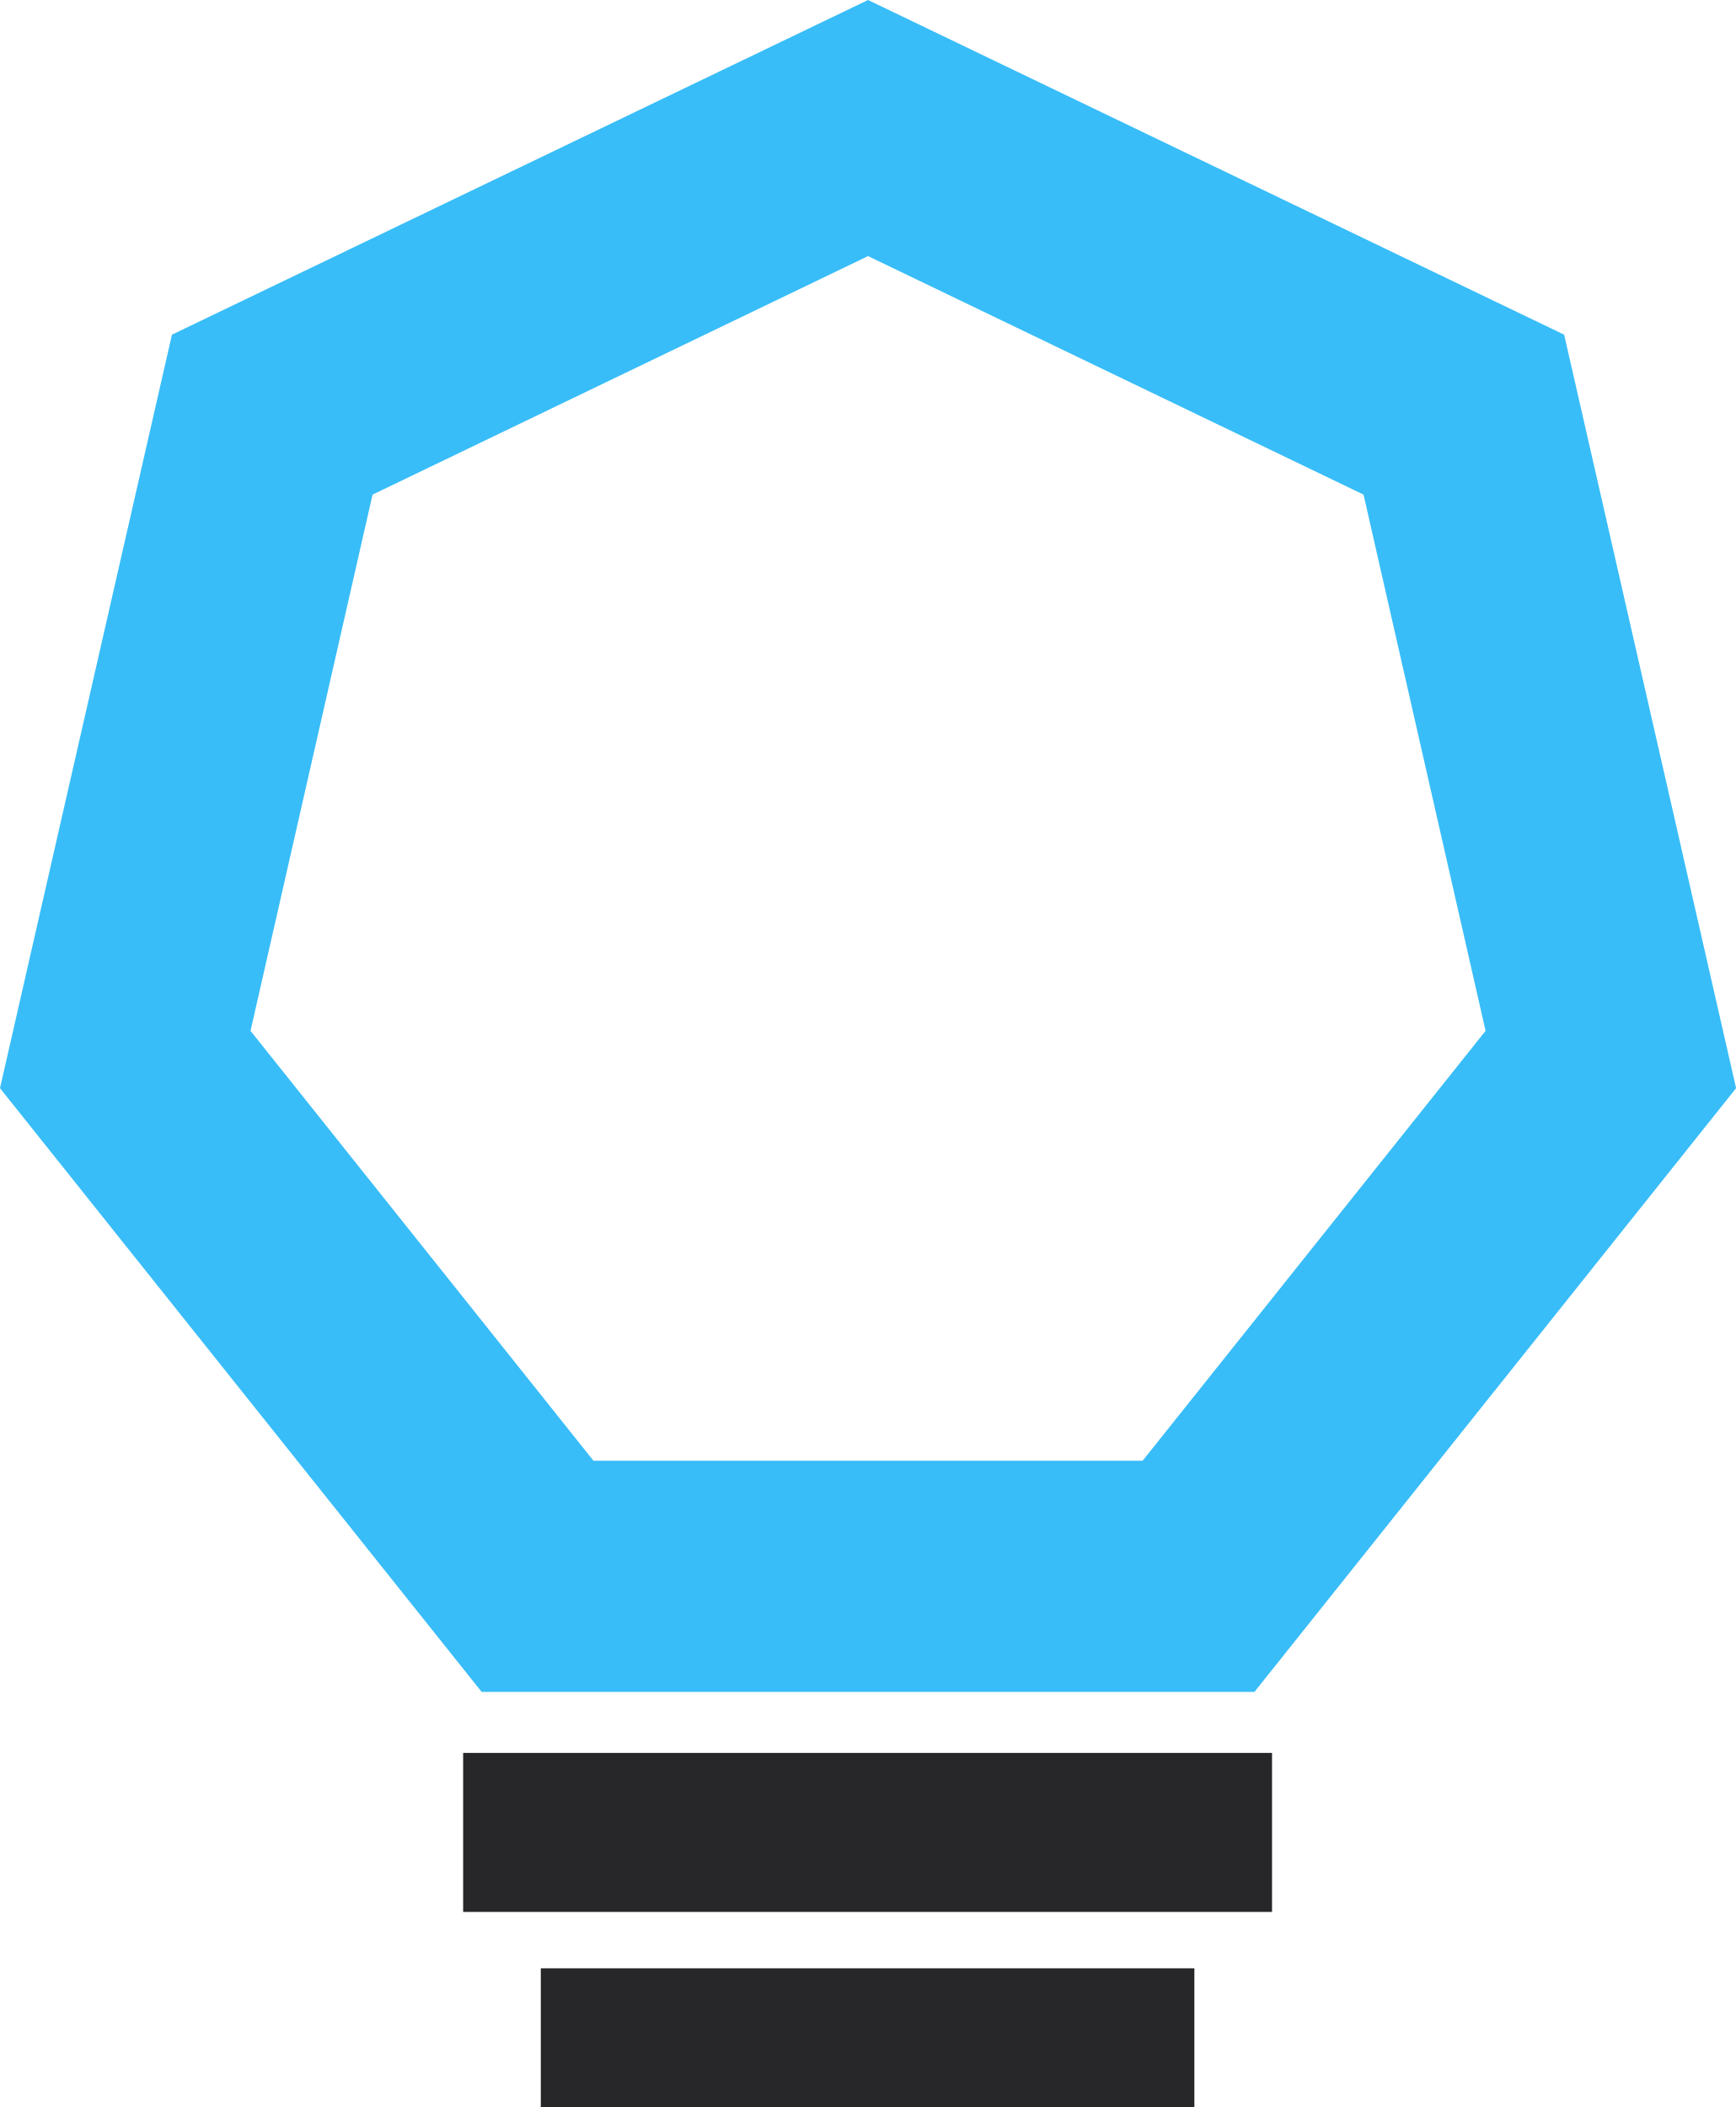
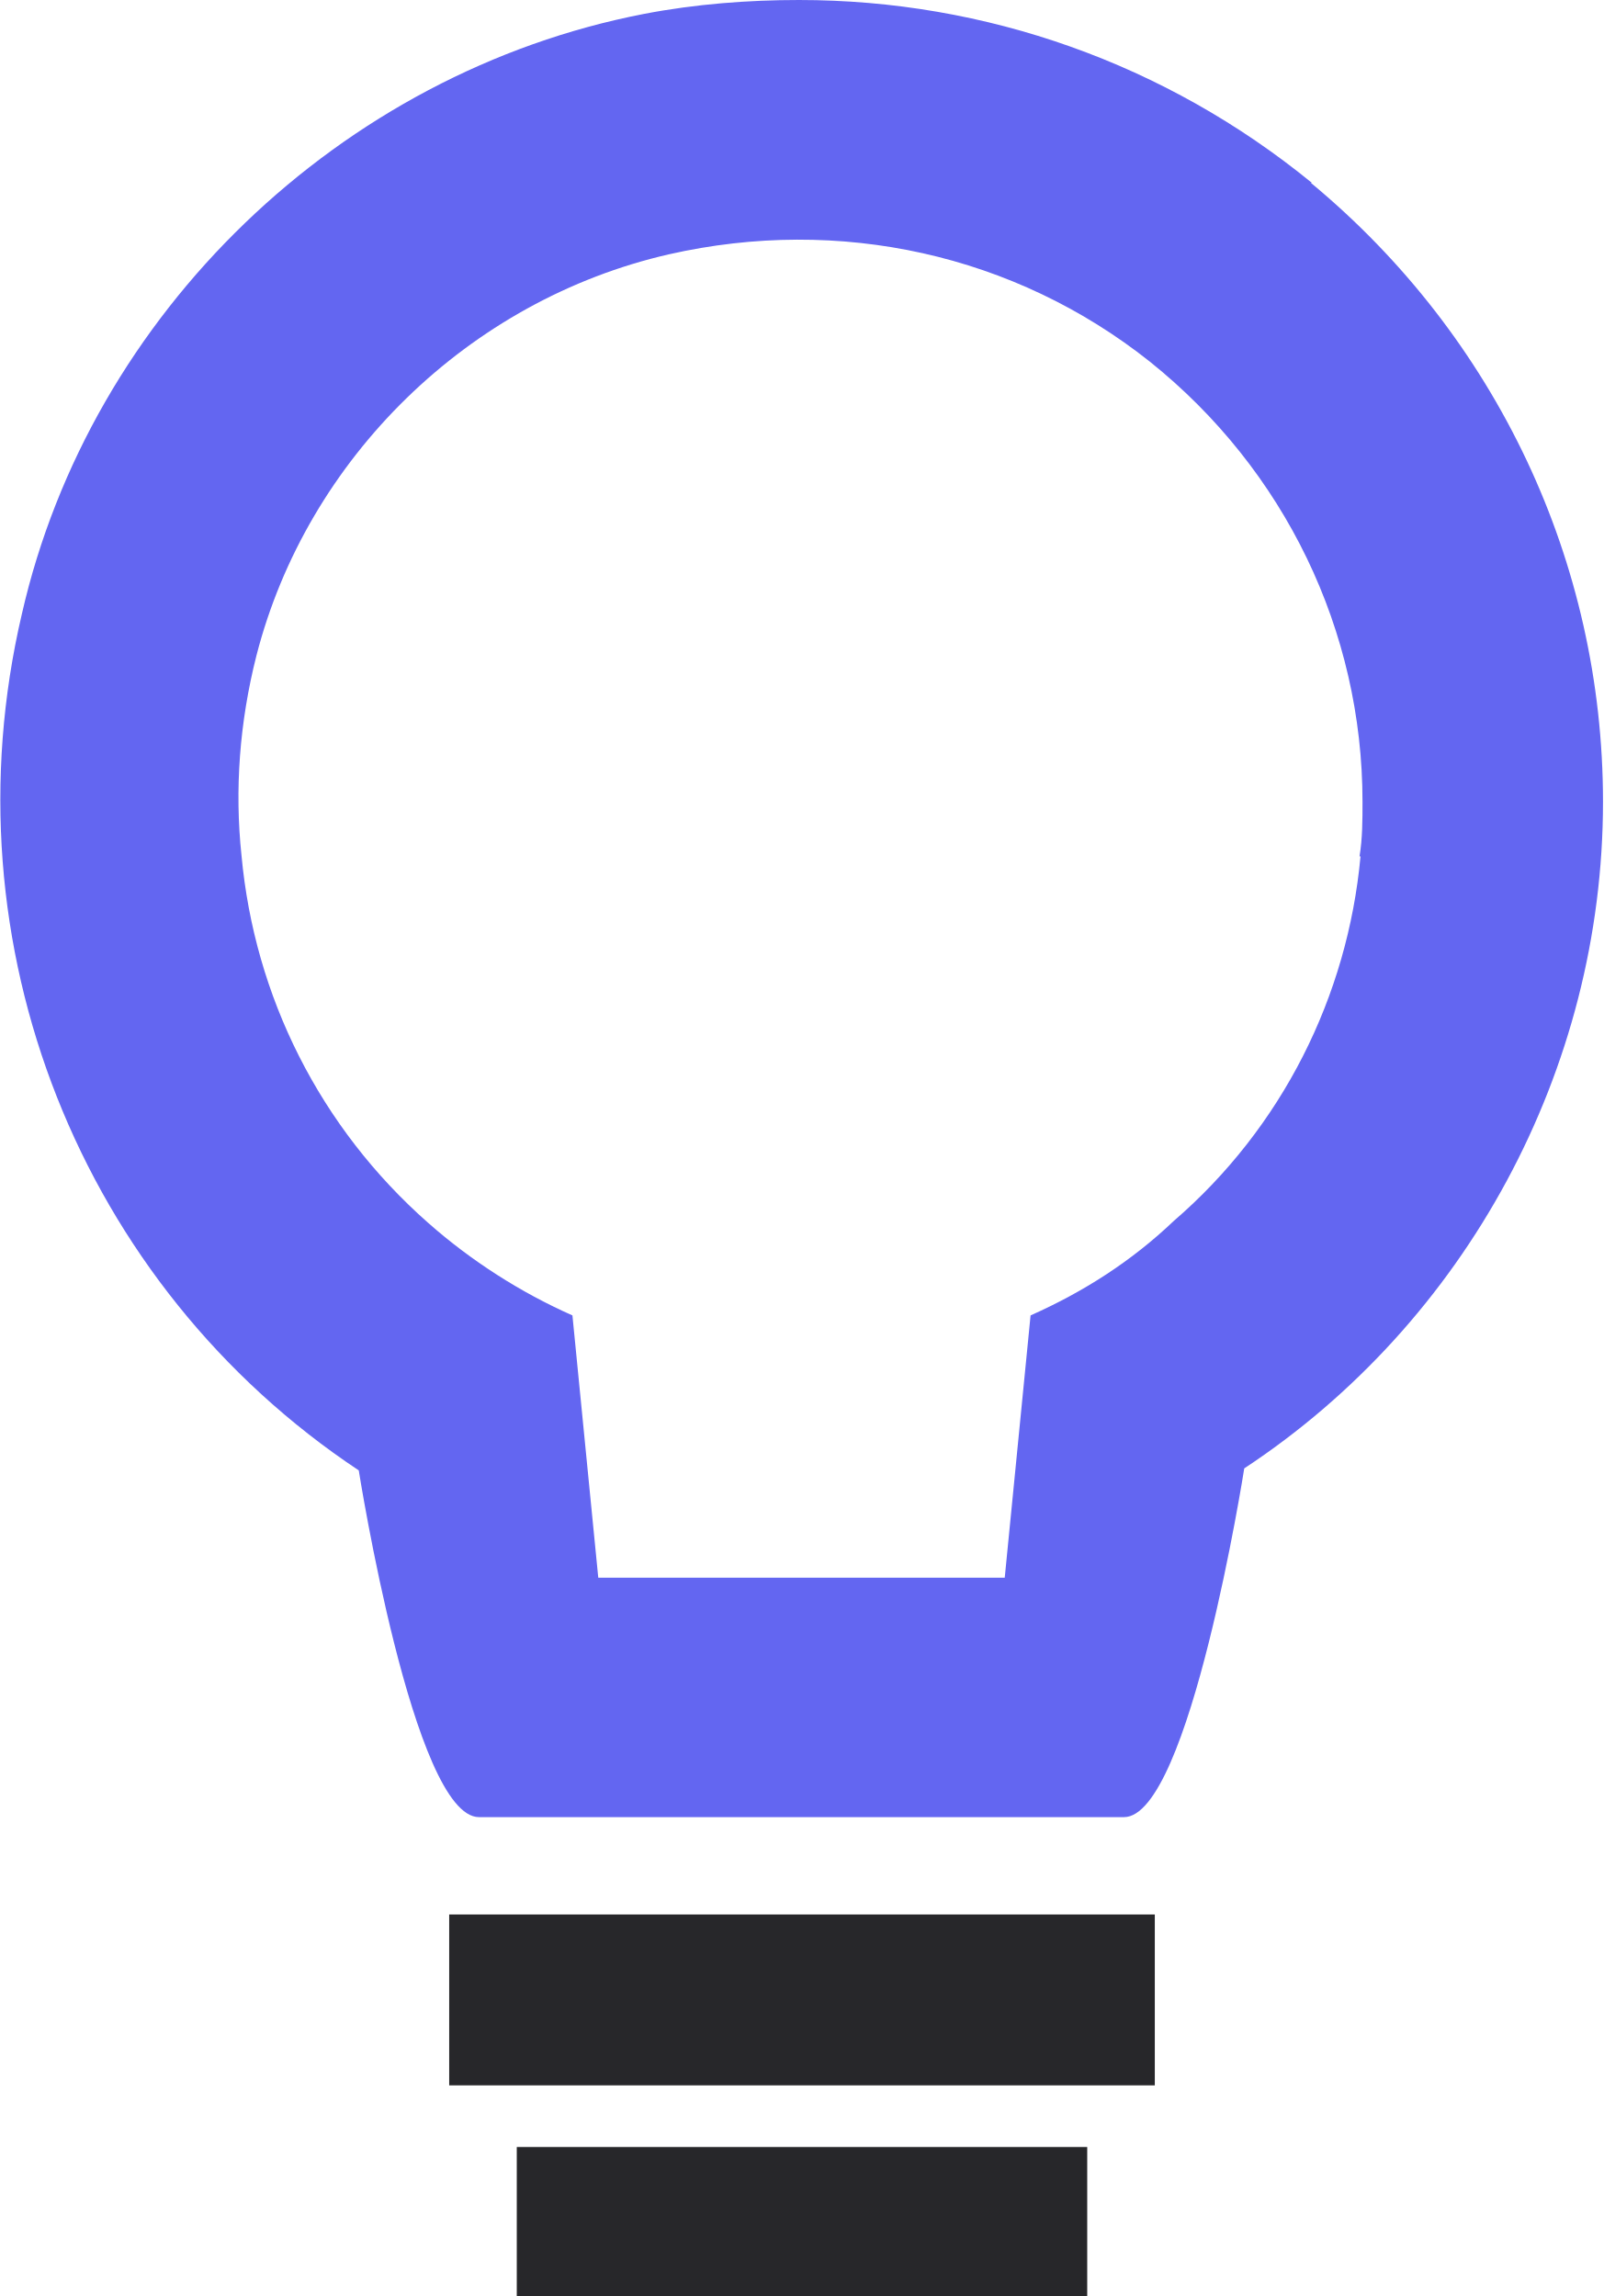
- <svg xmlns="http://www.w3.org/2000/svg" id="Layer_2" data-name="Layer 2" viewBox="0 0 18.77 22.79">
+ <svg xmlns="http://www.w3.org/2000/svg" id="Layer_2" data-name="Layer 2" viewBox="0 0 16.14 23.11">
  <defs>
    <style>
      .cls-1 {
-         fill: #27272a;
+         fill: #6366f1;
      }

      .cls-2 {
-         fill: #38bdf8;
+         fill: #27272a;
      }
    </style>
  </defs>
  <g id="Layer_1-2" data-name="Layer 1">
    <g>
-       <path class="cls-2" d="M13.56,18.3H5.21L0,11.77,1.86,3.62,9.39,0l7.53,3.62,1.86,8.15-5.21,6.53ZM6.41,15.8h5.95l3.71-4.65-1.32-5.8-5.36-2.58-5.36,2.58-1.32,5.8,3.71,4.65Z" />
-       <rect class="cls-1" x="5.01" y="18.96" width="8.75" height="1.72" />
-       <rect class="cls-1" x="5.85" y="21.29" width="7.07" height="1.5" />
+       <rect class="cls-2" x="4.52" y="19.27" width="7.1" height="1.72" />
+       <rect class="cls-2" x="5.2" y="21.61" width="5.74" height="1.5" />
+       <path class="cls-1" d="M13.2,1.84c-1.47-1.2-3.28-1.84-5.16-1.84-.51,0-1.04.04-1.56.14C3.43.73.91,3.15.22,6.18c-.78,3.33.59,6.76,3.39,8.62,0,0,.55,3.49,1.21,3.49h6.49c.66,0,1.21-3.51,1.21-3.51,2.23-1.47,3.61-4.01,3.61-6.71,0-2.41-1.07-4.68-2.94-6.23ZM13.69,8.62c-.13,1.41-.79,2.73-1.88,3.67h0c-.42.4-.9.71-1.44.95l-.26,2.64h-4.09s-.26-2.64-.26-2.64c-.52-.23-1.02-.55-1.45-.93-1.09-.96-1.75-2.28-1.88-3.7-.07-.66-.02-1.34.15-2.01.51-1.99,2.14-3.58,4.15-4.04,1.72-.39,3.48,0,4.84,1.08,1.36,1.09,2.14,2.71,2.14,4.43,0,.18,0,.37-.03.55Z" />
    </g>
  </g>
</svg>
